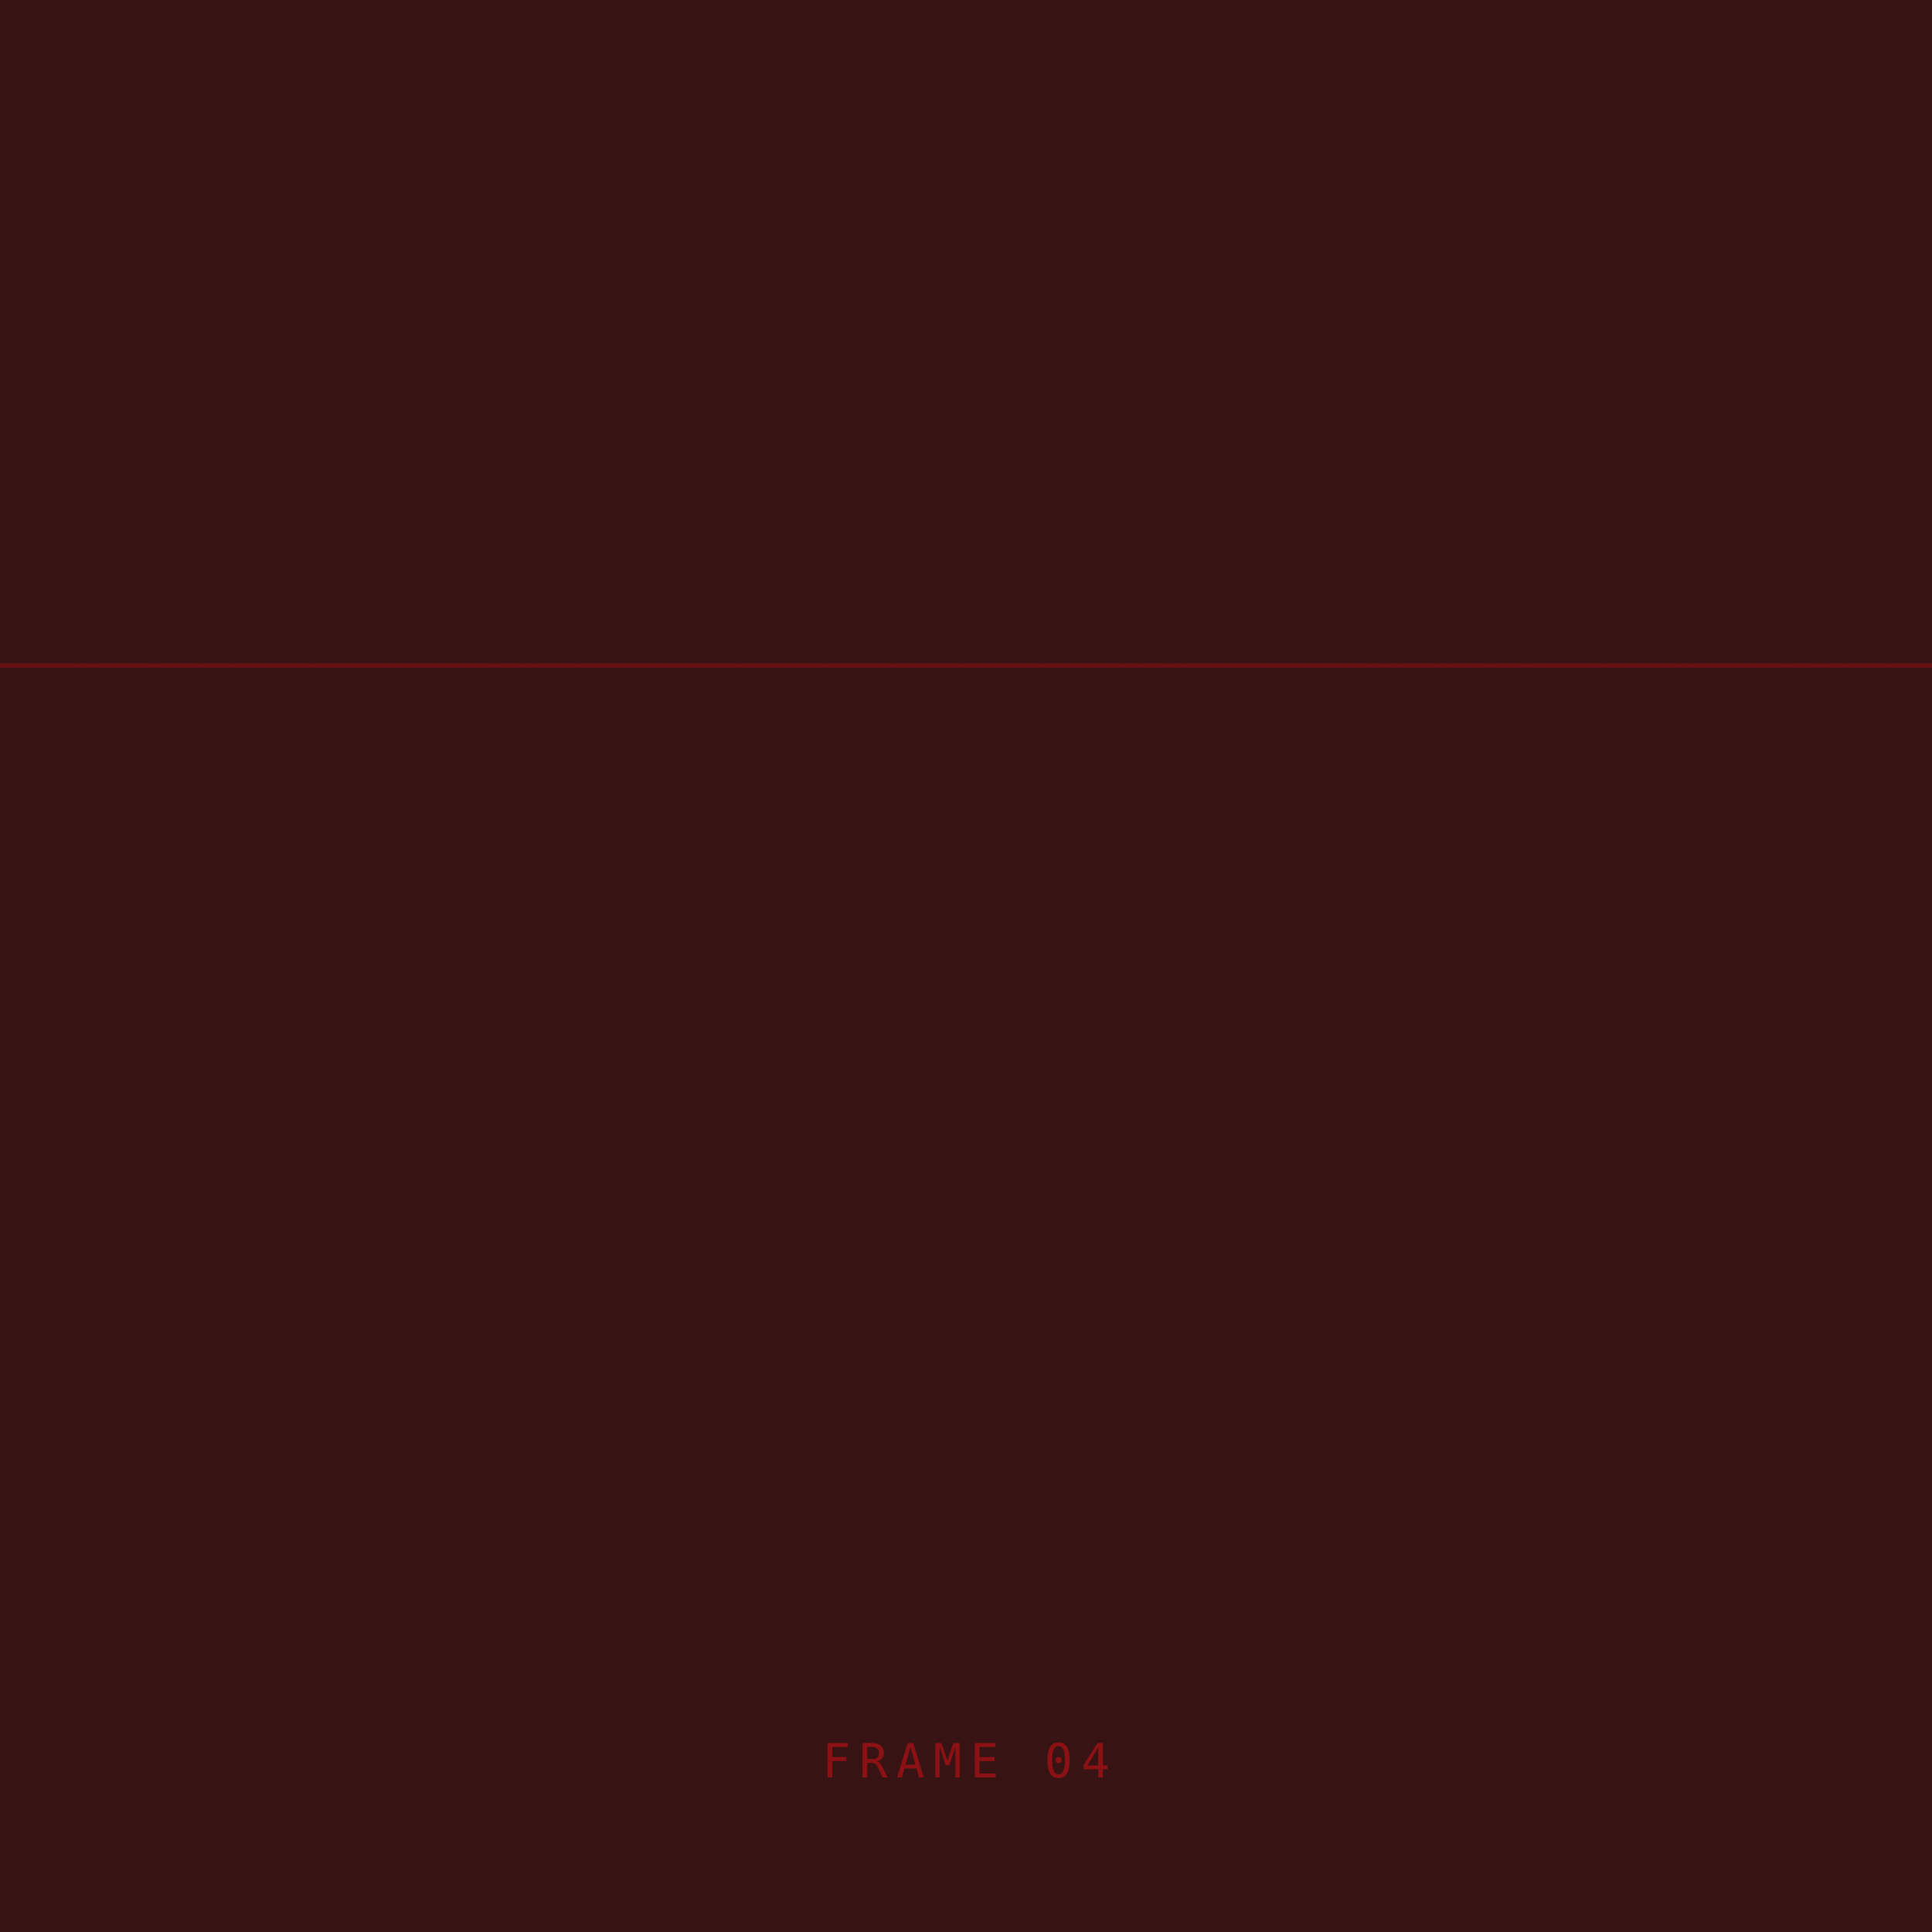
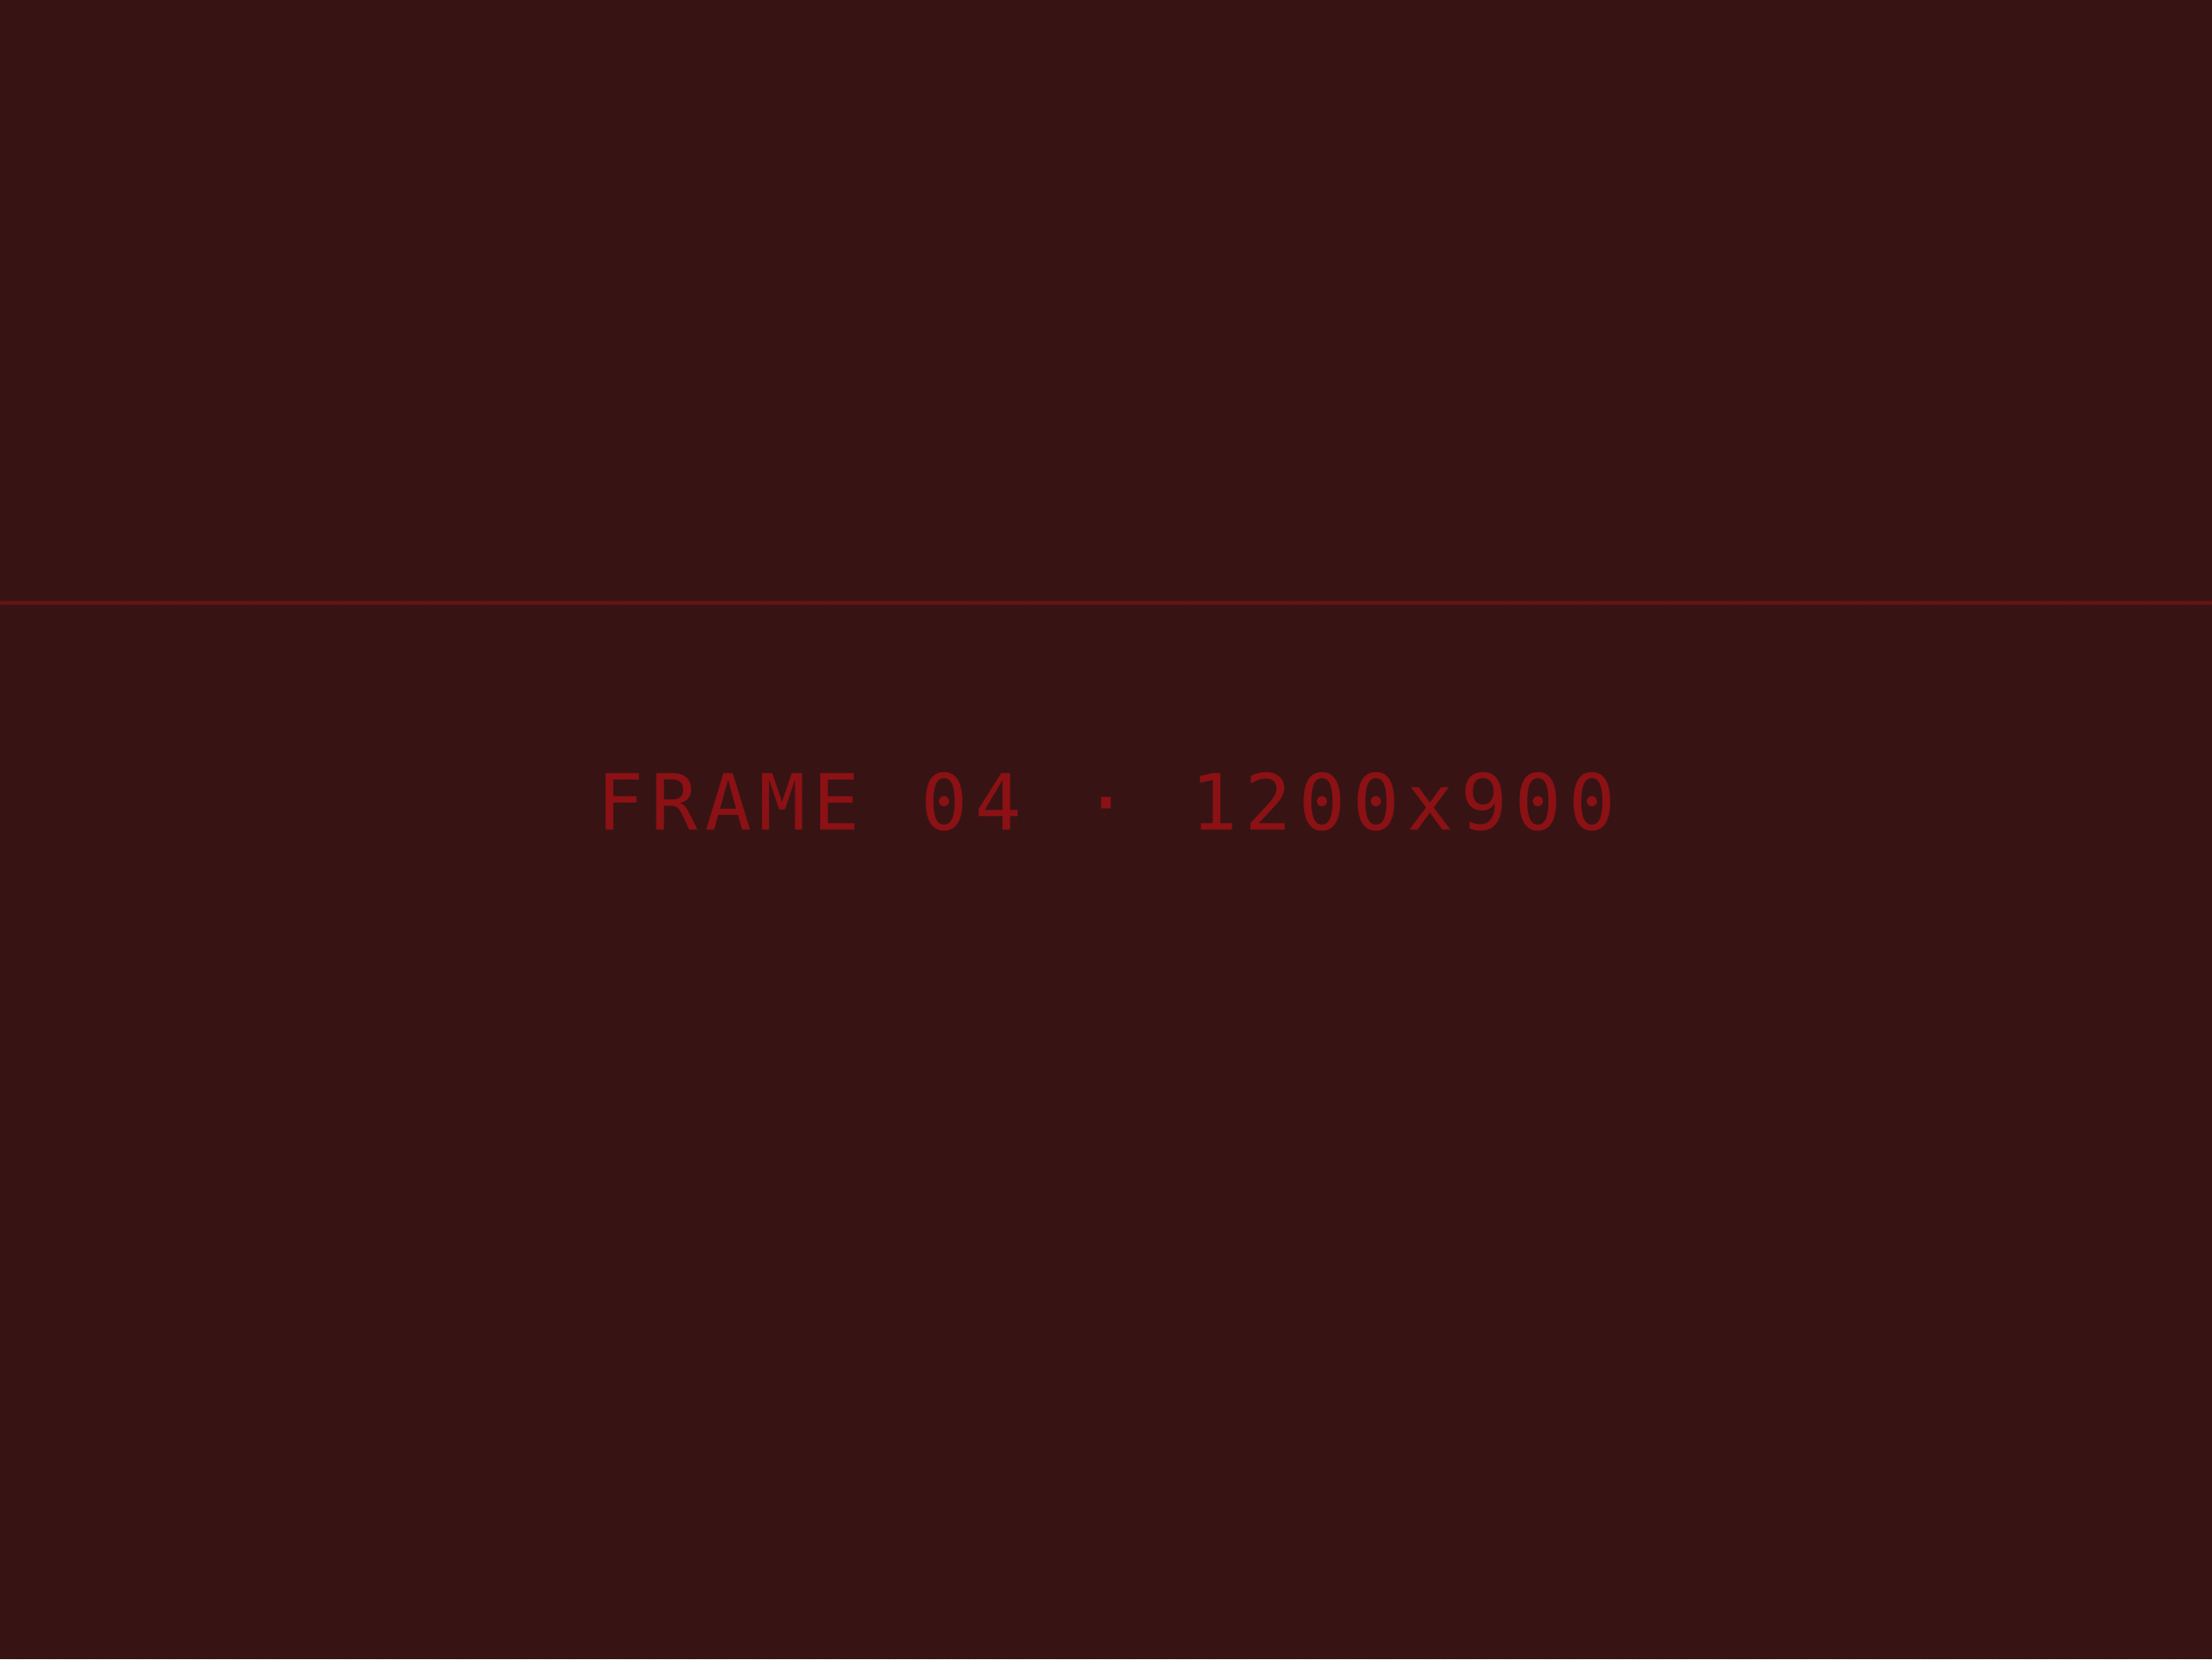
- <svg xmlns="http://www.w3.org/2000/svg" width="900" height="900">
+ <svg xmlns="http://www.w3.org/2000/svg" width="1200" height="900" viewBox="0 0 1200 900">
  <defs>
-     <filter id="grain4">
-       <feTurbulence type="fractalNoise" baseFrequency="0.85" numOctaves="2" stitchTiles="stitch" result="noise" />
-       <feColorMatrix in="noise" type="matrix" values="0 0 0 0 0  0 0 0 0 0  0 0 0 0 0  0 0 0 0.08 0" />
+     <filter id="g4">
+       <feTurbulence type="fractalNoise" baseFrequency="0.85" numOctaves="2" stitchTiles="stitch" result="n" />
+       <feColorMatrix in="n" type="matrix" values="0 0 0 0 0  0 0 0 0 0  0 0 0 0 0  0 0 0 0.08 0" />
    </filter>
  </defs>
-   <rect width="900" height="900" fill="#3a1414" />
-   <rect width="900" height="900" filter="url(#grain4)" />
-   <line x1="0" y1="310" x2="900" y2="310" stroke="#9a1115" stroke-width="2" opacity="0.5" />
-   <text x="50%" y="92%" font-family="monospace" font-size="22" fill="#9a1115" text-anchor="middle" opacity="0.85" letter-spacing="4">FRAME 04</text>
+   <rect width="1200" height="900" fill="#3a1414" />
+   <rect width="1200" height="900" filter="url(#g4)" />
+   <line x1="0" y1="327" x2="1200" y2="327" stroke="#9a1115" stroke-width="2" opacity="0.5" />
+   <text x="50%" y="50%" font-family="monospace" font-size="42" fill="#9a1115" text-anchor="middle" opacity="0.85" letter-spacing="4">FRAME 04 · 1200x900</text>
</svg>
